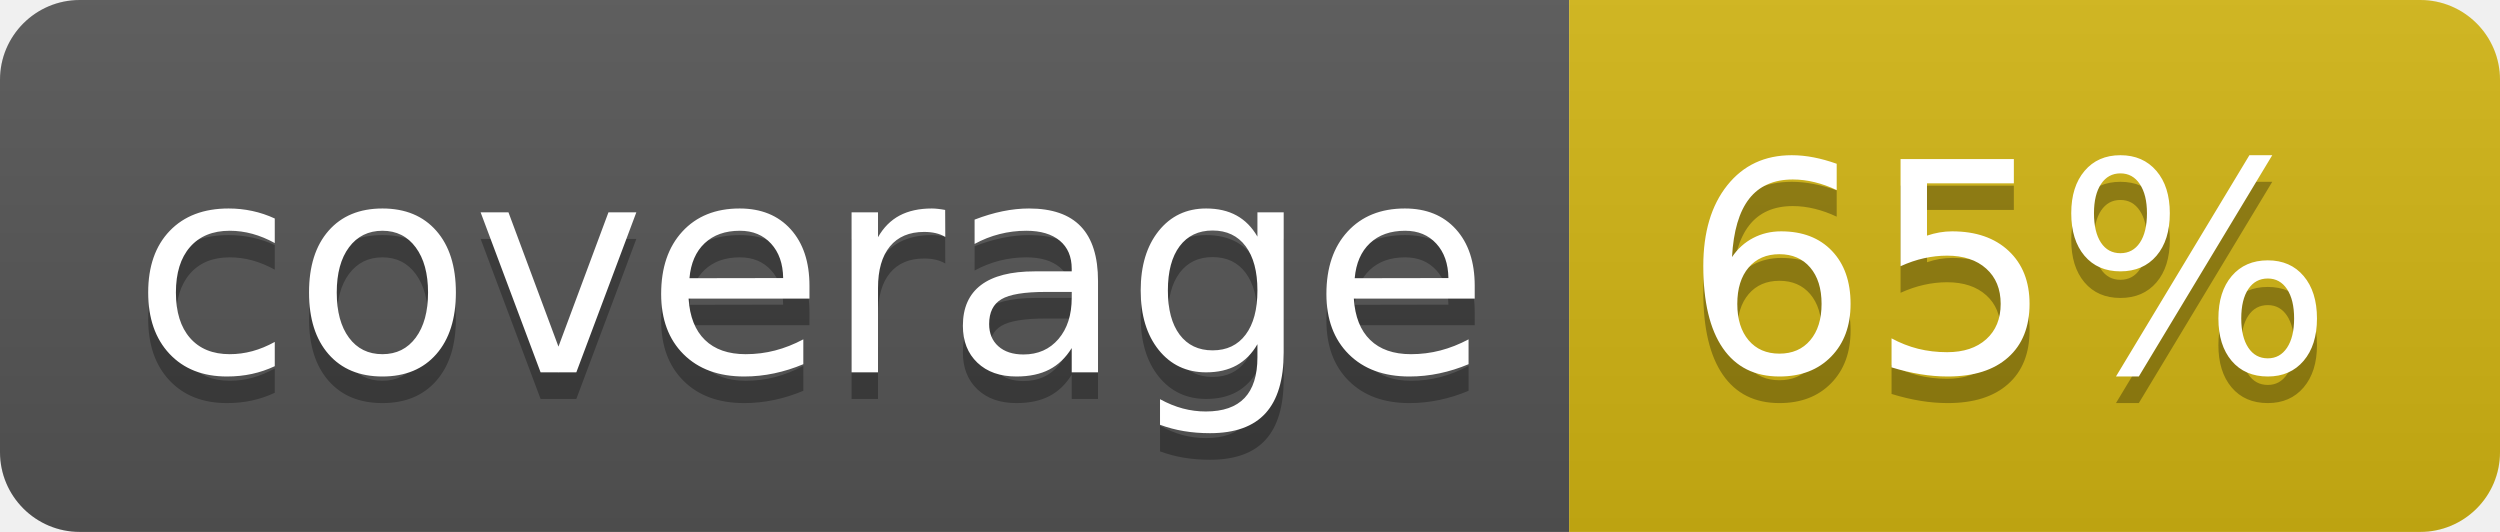
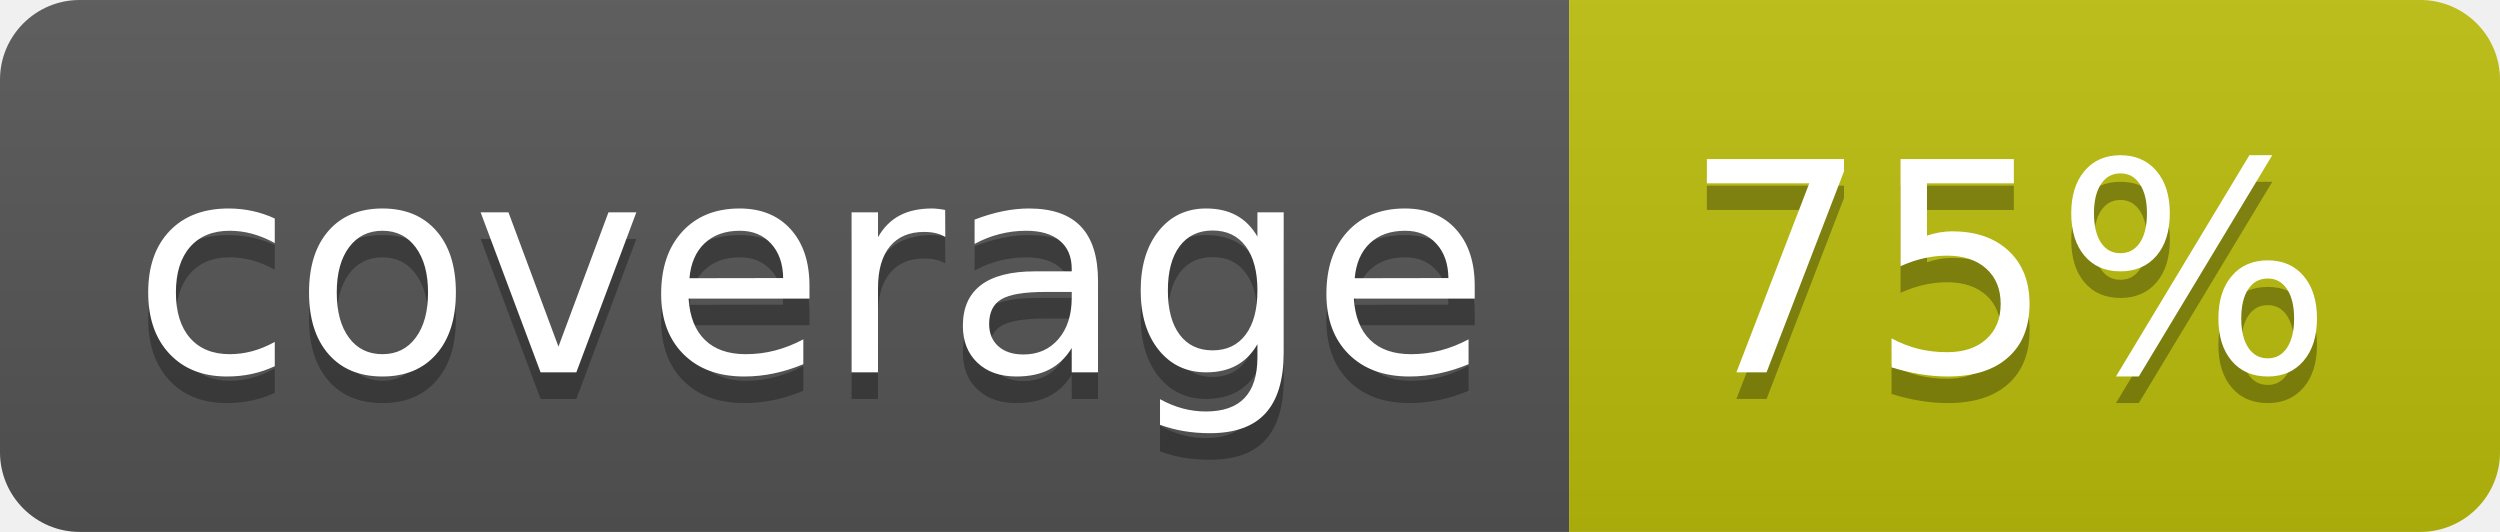
<svg xmlns="http://www.w3.org/2000/svg" width="94" height="20">
  <linearGradient id="b" x2="0" y2="100%">
    <stop offset="0" stop-color="#bbb" stop-opacity=".1" />
    <stop offset="1" stop-opacity=".1" />
  </linearGradient>
  <clipPath id="a">
    <rect width="94" height="20" rx="3" fill="#fff" />
  </clipPath>
  <g clip-path="url(#a)">
    <path fill="#555" d="M0 0h59v20H0z" />
-     <path fill="#d3b613" d="M59 0h35v20H59z" />
+     <path fill="#bbbe0b" d="M59 0h35v20H59z" />
    <path fill="url(#b)" d="M0 0h94v20H0z" />
  </g>
  <g fill="#fff" text-anchor="middle" font-family="DejaVu Sans,Verdana,Geneva,sans-serif" font-size="110">
    <text x="305" y="150" fill="#010101" fill-opacity=".3" transform="scale(.1)" textLength="490">coverage</text>
    <text x="305" y="140" transform="scale(.1)" textLength="490">coverage</text>
-     <text x="755" y="150" fill="#010101" fill-opacity=".3" transform="scale(.1)" textLength="250">65%</text>
-     <text x="755" y="140" transform="scale(.1)" textLength="250">65%</text>
+     <text x="755" y="150" fill="#010101" fill-opacity=".3" transform="scale(.1)" textLength="250">75%</text>
+     <text x="755" y="140" transform="scale(.1)" textLength="250">75%</text>
  </g>
</svg>
